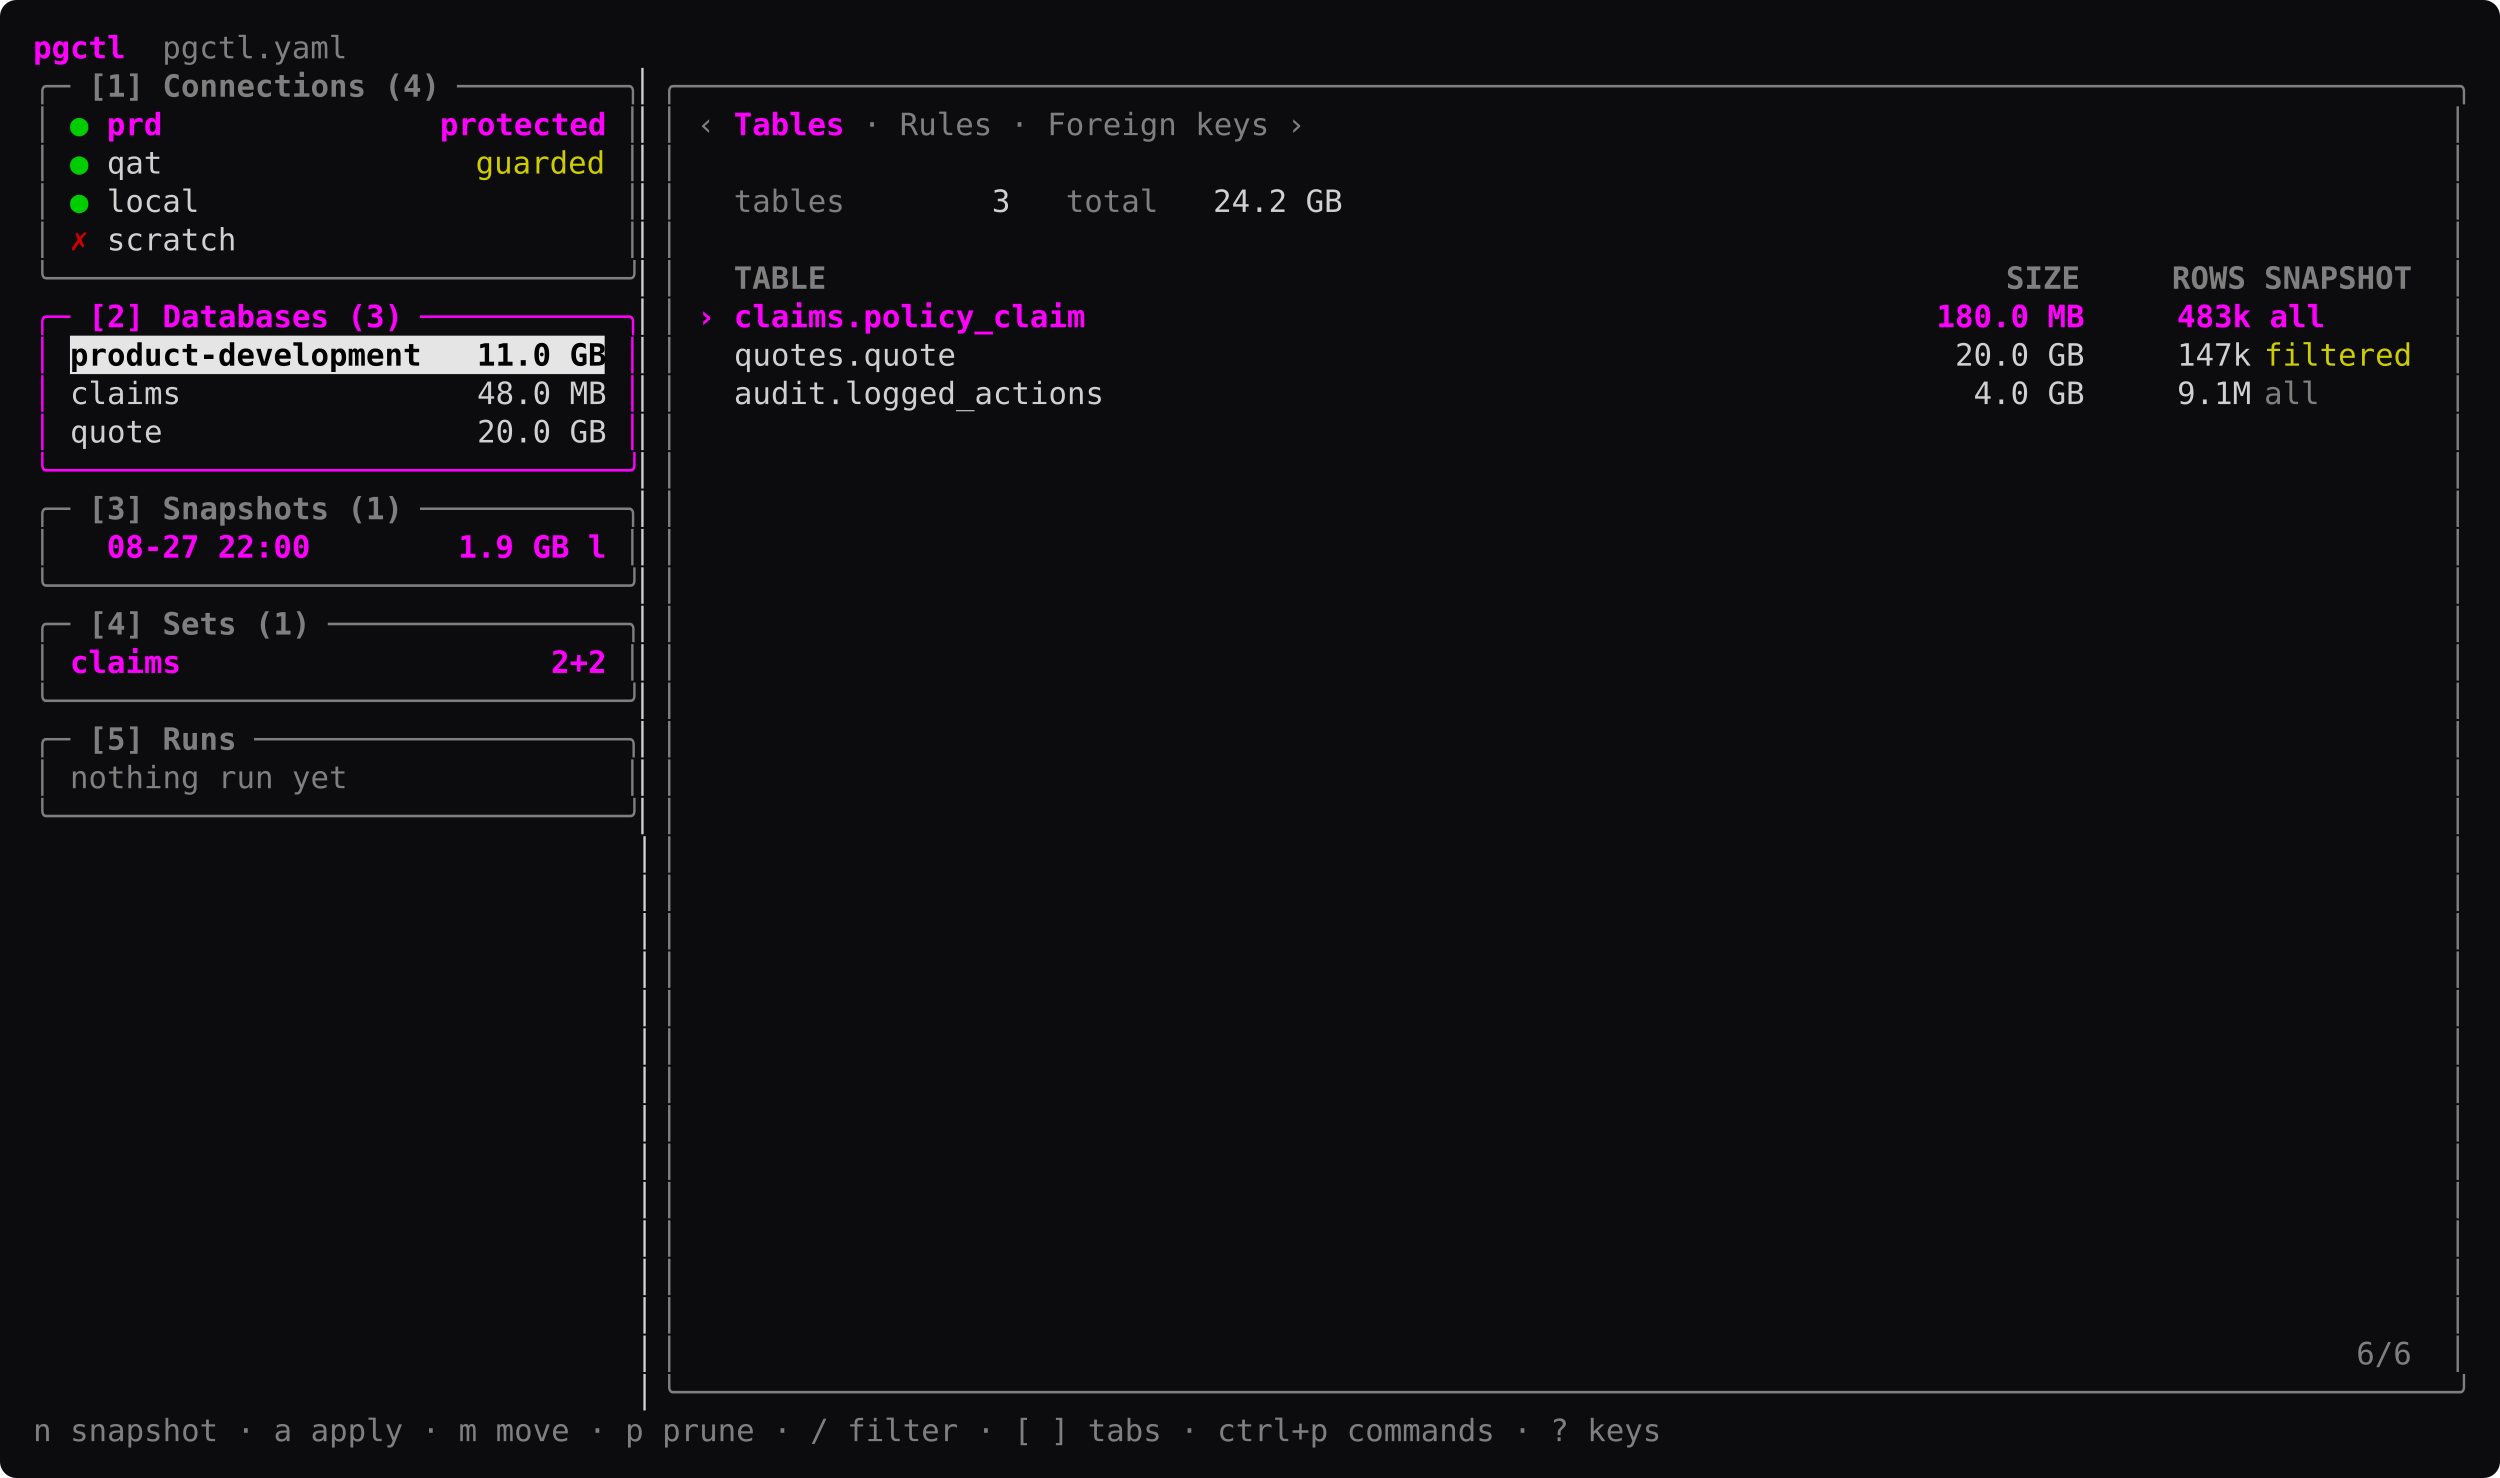
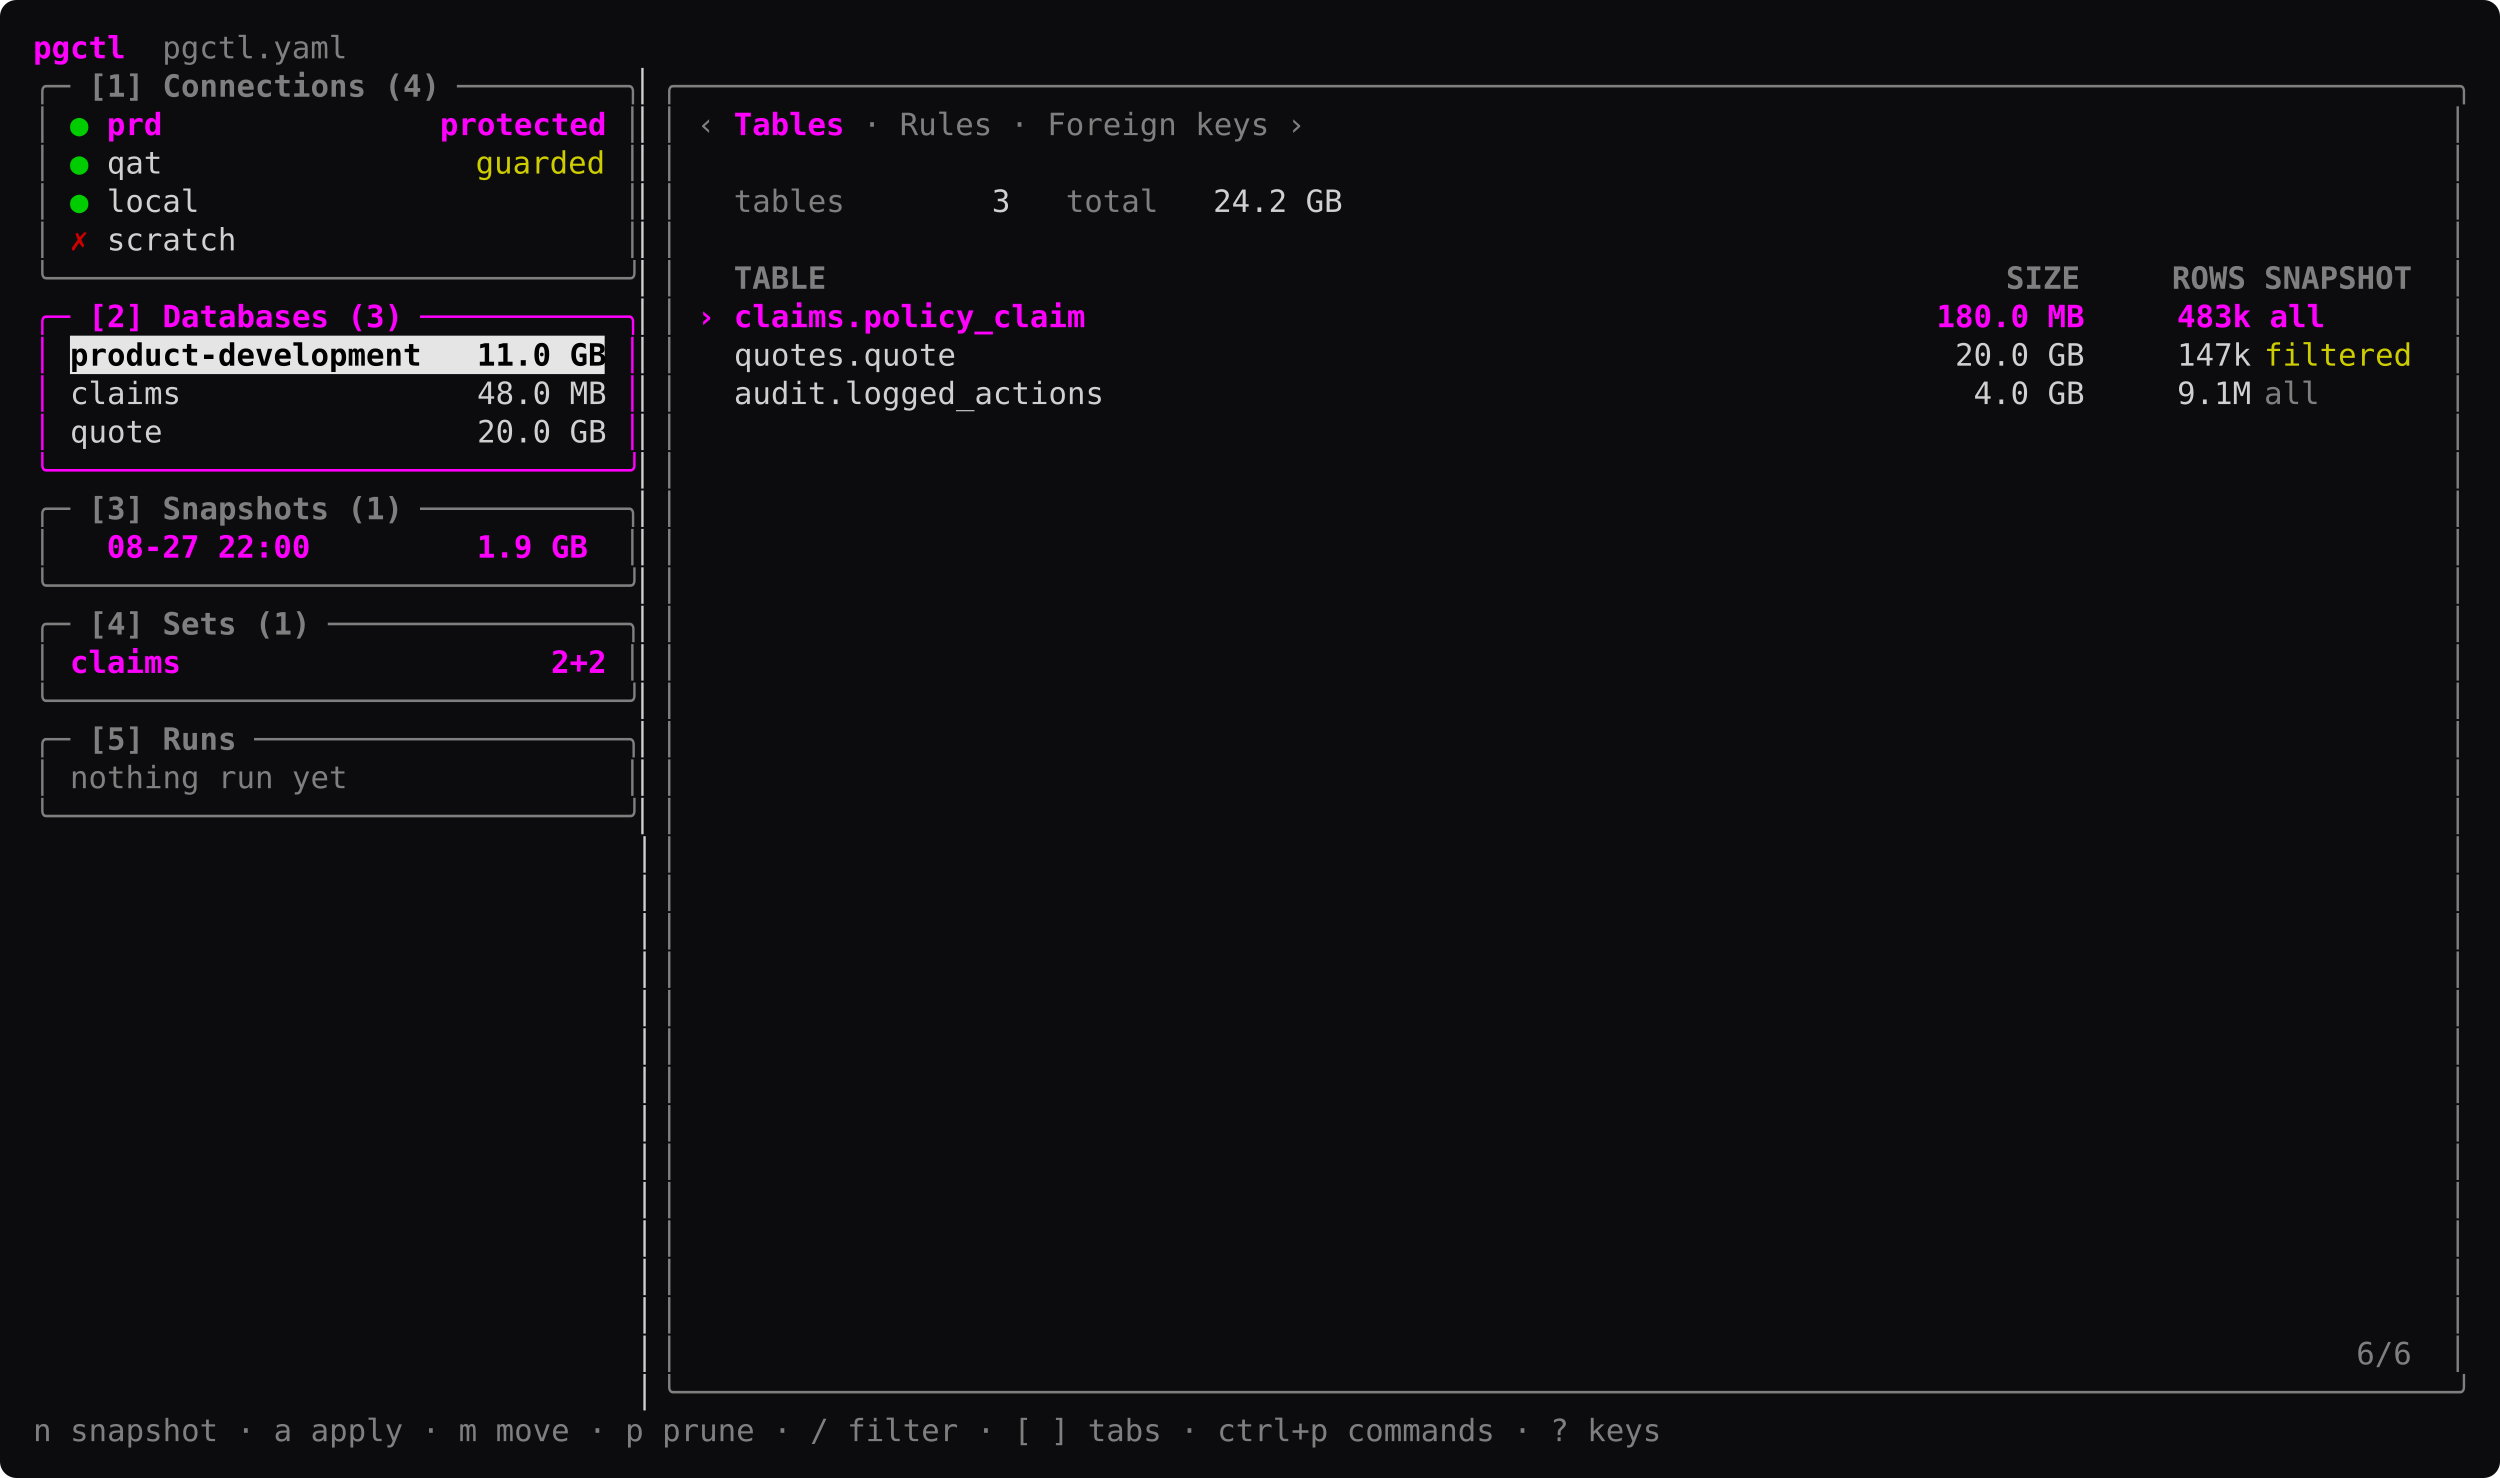
<svg xmlns="http://www.w3.org/2000/svg" width="1057.6" height="625.25" viewBox="0 0 1057.6 625.25" font-family="ui-monospace, 'SF Mono', SFMono-Regular, Menlo, Consolas, 'DejaVu Sans Mono', monospace" font-size="13" role="img">
  <rect width="1057.6" height="625.25" rx="7" fill="#0c0c0e" />
  <rect x="29.6" y="142" width="226.2" height="16.25" fill="#e5e5e5" />
  <text x="14" y="24.68" textLength="39" lengthAdjust="spacing" fill="#ff00ff" font-weight="600" xml:space="preserve">pgctl</text>
  <text x="53" y="24.68" textLength="93.6" lengthAdjust="spacing" fill="#7f7f7f" xml:space="preserve">  pgctl.yaml</text>
  <text x="14" y="40.92" textLength="15.6" lengthAdjust="spacing" fill="#7f7f7f" xml:space="preserve">╭─</text>
  <text x="29.6" y="40.92" textLength="156" lengthAdjust="spacing" fill="#7f7f7f" font-weight="600" xml:space="preserve"> [1] Connections (4)</text>
  <text x="193.4" y="40.92" textLength="78" lengthAdjust="spacing" fill="#7f7f7f" xml:space="preserve">─────────╮</text>
  <text x="271.4" y="40.92" textLength="7.8" lengthAdjust="spacing" fill="#d0d0d0" xml:space="preserve">▏</text>
  <text x="279.2" y="40.92" textLength="764.4" lengthAdjust="spacing" fill="#7f7f7f" xml:space="preserve">╭────────────────────────────────────────────────────────────────────────────────────────────────╮</text>
  <text x="14" y="57.17" textLength="7.8" lengthAdjust="spacing" fill="#7f7f7f" xml:space="preserve">│</text>
  <text x="29.6" y="57.17" textLength="7.8" lengthAdjust="spacing" fill="#00cd00" xml:space="preserve">●</text>
  <text x="45.2" y="57.17" textLength="210.6" lengthAdjust="spacing" fill="#ff00ff" font-weight="600" xml:space="preserve">prd               protected</text>
  <text x="263.6" y="57.17" textLength="7.8" lengthAdjust="spacing" fill="#7f7f7f" xml:space="preserve">│</text>
  <text x="271.4" y="57.17" textLength="7.8" lengthAdjust="spacing" fill="#d0d0d0" xml:space="preserve">▏</text>
  <text x="279.2" y="57.17" textLength="7.8" lengthAdjust="spacing" fill="#7f7f7f" xml:space="preserve">│</text>
  <text x="294.8" y="57.17" textLength="7.8" lengthAdjust="spacing" fill="#7f7f7f" xml:space="preserve">‹</text>
  <text x="310.4" y="57.17" textLength="7.8" lengthAdjust="spacing" fill="#ff00ff" font-weight="600" xml:space="preserve">T</text>
  <text x="318.2" y="57.17" textLength="7.8" lengthAdjust="spacing" fill="#ff00ff" font-weight="600" xml:space="preserve">a</text>
  <text x="326" y="57.17" textLength="7.8" lengthAdjust="spacing" fill="#ff00ff" font-weight="600" xml:space="preserve">b</text>
  <text x="333.8" y="57.17" textLength="7.8" lengthAdjust="spacing" fill="#ff00ff" font-weight="600" xml:space="preserve">l</text>
  <text x="341.6" y="57.17" textLength="7.8" lengthAdjust="spacing" fill="#ff00ff" font-weight="600" xml:space="preserve">e</text>
  <text x="349.4" y="57.17" textLength="7.8" lengthAdjust="spacing" fill="#ff00ff" font-weight="600" xml:space="preserve">s</text>
  <text x="365" y="57.17" textLength="7.8" lengthAdjust="spacing" fill="#7f7f7f" xml:space="preserve">·</text>
  <text x="372.8" y="57.17" textLength="46.8" lengthAdjust="spacing" fill="#7f7f7f" xml:space="preserve"> Rules</text>
  <text x="427.4" y="57.17" textLength="7.8" lengthAdjust="spacing" fill="#7f7f7f" xml:space="preserve">·</text>
  <text x="435.2" y="57.17" textLength="101.4" lengthAdjust="spacing" fill="#7f7f7f" xml:space="preserve"> Foreign keys</text>
  <text x="544.4" y="57.17" textLength="7.8" lengthAdjust="spacing" fill="#7f7f7f" xml:space="preserve">›</text>
  <text x="1035.8" y="57.17" textLength="7.8" lengthAdjust="spacing" fill="#7f7f7f" xml:space="preserve">│</text>
  <text x="14" y="73.42" textLength="7.8" lengthAdjust="spacing" fill="#7f7f7f" xml:space="preserve">│</text>
  <text x="29.6" y="73.42" textLength="7.8" lengthAdjust="spacing" fill="#00cd00" xml:space="preserve">●</text>
  <text x="45.2" y="73.42" textLength="23.4" lengthAdjust="spacing" fill="#d0d0d0" xml:space="preserve">qat</text>
  <text x="201.2" y="73.42" textLength="54.6" lengthAdjust="spacing" fill="#cdcd00" xml:space="preserve">guarded</text>
  <text x="263.6" y="73.42" textLength="7.8" lengthAdjust="spacing" fill="#7f7f7f" xml:space="preserve">│</text>
  <text x="271.4" y="73.42" textLength="7.8" lengthAdjust="spacing" fill="#d0d0d0" xml:space="preserve">▏</text>
  <text x="279.2" y="73.42" textLength="7.8" lengthAdjust="spacing" fill="#7f7f7f" xml:space="preserve">│</text>
  <text x="1035.8" y="73.42" textLength="7.8" lengthAdjust="spacing" fill="#7f7f7f" xml:space="preserve">│</text>
  <text x="14" y="89.67" textLength="7.8" lengthAdjust="spacing" fill="#7f7f7f" xml:space="preserve">│</text>
  <text x="29.6" y="89.67" textLength="7.8" lengthAdjust="spacing" fill="#00cd00" xml:space="preserve">●</text>
  <text x="45.2" y="89.67" textLength="39" lengthAdjust="spacing" fill="#d0d0d0" xml:space="preserve">local</text>
  <text x="263.6" y="89.67" textLength="7.8" lengthAdjust="spacing" fill="#7f7f7f" xml:space="preserve">│</text>
  <text x="271.4" y="89.67" textLength="7.8" lengthAdjust="spacing" fill="#d0d0d0" xml:space="preserve">▏</text>
  <text x="279.2" y="89.67" textLength="7.8" lengthAdjust="spacing" fill="#7f7f7f" xml:space="preserve">│</text>
  <text x="310.4" y="89.67" textLength="46.8" lengthAdjust="spacing" fill="#7f7f7f" xml:space="preserve">tables</text>
  <text x="419.6" y="89.67" textLength="7.8" lengthAdjust="spacing" fill="#d0d0d0" xml:space="preserve">3</text>
  <text x="427.4" y="89.67" textLength="62.4" lengthAdjust="spacing" fill="#7f7f7f" xml:space="preserve">   total</text>
  <text x="513.2" y="89.67" textLength="54.6" lengthAdjust="spacing" fill="#d0d0d0" xml:space="preserve">24.2 GB</text>
  <text x="1035.8" y="89.67" textLength="7.8" lengthAdjust="spacing" fill="#7f7f7f" xml:space="preserve">│</text>
  <text x="14" y="105.92" textLength="7.8" lengthAdjust="spacing" fill="#7f7f7f" xml:space="preserve">│</text>
  <text x="29.6" y="105.92" textLength="7.8" lengthAdjust="spacing" fill="#cd0000" font-weight="600" xml:space="preserve">✗</text>
  <text x="45.2" y="105.92" textLength="54.6" lengthAdjust="spacing" fill="#d0d0d0" xml:space="preserve">scratch</text>
  <text x="263.6" y="105.92" textLength="7.8" lengthAdjust="spacing" fill="#7f7f7f" xml:space="preserve">│</text>
  <text x="271.4" y="105.92" textLength="7.8" lengthAdjust="spacing" fill="#d0d0d0" xml:space="preserve">▏</text>
  <text x="279.2" y="105.92" textLength="7.8" lengthAdjust="spacing" fill="#7f7f7f" xml:space="preserve">│</text>
  <text x="1035.8" y="105.92" textLength="7.8" lengthAdjust="spacing" fill="#7f7f7f" xml:space="preserve">│</text>
  <text x="14" y="122.17" textLength="257.4" lengthAdjust="spacing" fill="#7f7f7f" xml:space="preserve">╰───────────────────────────────╯</text>
  <text x="271.4" y="122.17" textLength="7.8" lengthAdjust="spacing" fill="#d0d0d0" xml:space="preserve">▏</text>
  <text x="279.2" y="122.17" textLength="7.8" lengthAdjust="spacing" fill="#7f7f7f" xml:space="preserve">│</text>
  <text x="310.4" y="122.17" textLength="39" lengthAdjust="spacing" fill="#7f7f7f" font-weight="600" xml:space="preserve">TABLE</text>
  <text x="848.6" y="122.17" textLength="31.2" lengthAdjust="spacing" fill="#7f7f7f" font-weight="600" xml:space="preserve">SIZE</text>
  <text x="918.8" y="122.17" textLength="31.2" lengthAdjust="spacing" fill="#7f7f7f" font-weight="600" xml:space="preserve">ROWS</text>
  <text x="957.8" y="122.17" textLength="62.4" lengthAdjust="spacing" fill="#7f7f7f" font-weight="600" xml:space="preserve">SNAPSHOT</text>
  <text x="1035.8" y="122.17" textLength="7.8" lengthAdjust="spacing" fill="#7f7f7f" xml:space="preserve">│</text>
  <text x="14" y="138.43" textLength="15.6" lengthAdjust="spacing" fill="#ff00ff" xml:space="preserve">╭─</text>
  <text x="29.6" y="138.43" textLength="140.4" lengthAdjust="spacing" fill="#ff00ff" font-weight="600" xml:space="preserve"> [2] Databases (3)</text>
  <text x="177.8" y="138.43" textLength="93.6" lengthAdjust="spacing" fill="#ff00ff" xml:space="preserve">───────────╮</text>
  <text x="271.4" y="138.43" textLength="7.8" lengthAdjust="spacing" fill="#d0d0d0" xml:space="preserve">▏</text>
  <text x="279.2" y="138.43" textLength="7.8" lengthAdjust="spacing" fill="#7f7f7f" xml:space="preserve">│</text>
  <text x="294.8" y="138.43" textLength="686.4" lengthAdjust="spacing" fill="#ff00ff" font-weight="600" xml:space="preserve">› claims.policy_claim                                              180.0 MB     483k all</text>
  <text x="1035.8" y="138.43" textLength="7.8" lengthAdjust="spacing" fill="#7f7f7f" xml:space="preserve">│</text>
  <text x="14" y="154.68" textLength="7.8" lengthAdjust="spacing" fill="#ff00ff" xml:space="preserve">│</text>
  <text x="29.6" y="154.68" textLength="226.2" lengthAdjust="spacing" fill="#000000" font-weight="600" xml:space="preserve">product-development   11.0 GB</text>
  <text x="263.6" y="154.68" textLength="7.8" lengthAdjust="spacing" fill="#ff00ff" xml:space="preserve">│</text>
  <text x="271.4" y="154.68" textLength="7.8" lengthAdjust="spacing" fill="#d0d0d0" xml:space="preserve">▏</text>
  <text x="279.2" y="154.68" textLength="7.8" lengthAdjust="spacing" fill="#7f7f7f" xml:space="preserve">│</text>
  <text x="287" y="154.68" textLength="663" lengthAdjust="spacing" fill="#d0d0d0" xml:space="preserve">   quotes.quote                                                      20.0 GB     147k</text>
  <text x="957.8" y="154.68" textLength="62.4" lengthAdjust="spacing" fill="#cdcd00" xml:space="preserve">filtered</text>
  <text x="1035.8" y="154.68" textLength="7.8" lengthAdjust="spacing" fill="#7f7f7f" xml:space="preserve">│</text>
  <text x="14" y="170.93" textLength="7.8" lengthAdjust="spacing" fill="#ff00ff" xml:space="preserve">│</text>
  <text x="21.8" y="170.93" textLength="234" lengthAdjust="spacing" fill="#d0d0d0" xml:space="preserve"> claims                48.0 MB</text>
  <text x="263.6" y="170.93" textLength="7.8" lengthAdjust="spacing" fill="#ff00ff" xml:space="preserve">│</text>
  <text x="271.4" y="170.93" textLength="7.8" lengthAdjust="spacing" fill="#d0d0d0" xml:space="preserve">▏</text>
  <text x="279.2" y="170.93" textLength="7.8" lengthAdjust="spacing" fill="#7f7f7f" xml:space="preserve">│</text>
  <text x="287" y="170.93" textLength="663" lengthAdjust="spacing" fill="#d0d0d0" xml:space="preserve">   audit.logged_actions                                               4.0 GB     9.1M</text>
  <text x="957.8" y="170.93" textLength="23.4" lengthAdjust="spacing" fill="#7f7f7f" xml:space="preserve">all</text>
  <text x="1035.8" y="170.93" textLength="7.8" lengthAdjust="spacing" fill="#7f7f7f" xml:space="preserve">│</text>
  <text x="14" y="187.18" textLength="7.8" lengthAdjust="spacing" fill="#ff00ff" xml:space="preserve">│</text>
  <text x="21.8" y="187.18" textLength="234" lengthAdjust="spacing" fill="#d0d0d0" xml:space="preserve"> quote                 20.0 GB</text>
  <text x="263.6" y="187.18" textLength="7.8" lengthAdjust="spacing" fill="#ff00ff" xml:space="preserve">│</text>
  <text x="271.4" y="187.18" textLength="7.8" lengthAdjust="spacing" fill="#d0d0d0" xml:space="preserve">▏</text>
  <text x="279.2" y="187.18" textLength="7.8" lengthAdjust="spacing" fill="#7f7f7f" xml:space="preserve">│</text>
  <text x="1035.8" y="187.18" textLength="7.8" lengthAdjust="spacing" fill="#7f7f7f" xml:space="preserve">│</text>
  <text x="14" y="203.43" textLength="257.4" lengthAdjust="spacing" fill="#ff00ff" xml:space="preserve">╰───────────────────────────────╯</text>
  <text x="271.4" y="203.43" textLength="7.8" lengthAdjust="spacing" fill="#d0d0d0" xml:space="preserve">▏</text>
  <text x="279.2" y="203.43" textLength="7.8" lengthAdjust="spacing" fill="#7f7f7f" xml:space="preserve">│</text>
  <text x="1035.8" y="203.43" textLength="7.8" lengthAdjust="spacing" fill="#7f7f7f" xml:space="preserve">│</text>
  <text x="14" y="219.68" textLength="15.6" lengthAdjust="spacing" fill="#7f7f7f" xml:space="preserve">╭─</text>
  <text x="29.6" y="219.68" textLength="140.4" lengthAdjust="spacing" fill="#7f7f7f" font-weight="600" xml:space="preserve"> [3] Snapshots (1)</text>
  <text x="177.8" y="219.68" textLength="93.6" lengthAdjust="spacing" fill="#7f7f7f" xml:space="preserve">───────────╮</text>
  <text x="271.4" y="219.68" textLength="7.8" lengthAdjust="spacing" fill="#d0d0d0" xml:space="preserve">▏</text>
  <text x="279.2" y="219.68" textLength="7.8" lengthAdjust="spacing" fill="#7f7f7f" xml:space="preserve">│</text>
  <text x="1035.8" y="219.68" textLength="7.8" lengthAdjust="spacing" fill="#7f7f7f" xml:space="preserve">│</text>
  <text x="14" y="235.93" textLength="7.8" lengthAdjust="spacing" fill="#7f7f7f" xml:space="preserve">│</text>
-   <text x="45.2" y="235.93" textLength="210.6" lengthAdjust="spacing" fill="#ff00ff" font-weight="600" xml:space="preserve">08-27 22:00        1.9 GB l</text>
+   <text x="45.2" y="235.93" textLength="202.8" lengthAdjust="spacing" fill="#ff00ff" font-weight="600" xml:space="preserve">08-27 22:00         1.9 GB</text>
  <text x="263.6" y="235.93" textLength="7.8" lengthAdjust="spacing" fill="#7f7f7f" xml:space="preserve">│</text>
  <text x="271.4" y="235.93" textLength="7.8" lengthAdjust="spacing" fill="#d0d0d0" xml:space="preserve">▏</text>
  <text x="279.2" y="235.93" textLength="7.8" lengthAdjust="spacing" fill="#7f7f7f" xml:space="preserve">│</text>
  <text x="1035.8" y="235.93" textLength="7.8" lengthAdjust="spacing" fill="#7f7f7f" xml:space="preserve">│</text>
  <text x="14" y="252.18" textLength="257.4" lengthAdjust="spacing" fill="#7f7f7f" xml:space="preserve">╰───────────────────────────────╯</text>
  <text x="271.4" y="252.18" textLength="7.8" lengthAdjust="spacing" fill="#d0d0d0" xml:space="preserve">▏</text>
  <text x="279.2" y="252.18" textLength="7.8" lengthAdjust="spacing" fill="#7f7f7f" xml:space="preserve">│</text>
  <text x="1035.8" y="252.18" textLength="7.8" lengthAdjust="spacing" fill="#7f7f7f" xml:space="preserve">│</text>
  <text x="14" y="268.43" textLength="15.6" lengthAdjust="spacing" fill="#7f7f7f" xml:space="preserve">╭─</text>
  <text x="29.6" y="268.43" textLength="101.4" lengthAdjust="spacing" fill="#7f7f7f" font-weight="600" xml:space="preserve"> [4] Sets (1)</text>
  <text x="138.8" y="268.43" textLength="132.6" lengthAdjust="spacing" fill="#7f7f7f" xml:space="preserve">────────────────╮</text>
  <text x="271.4" y="268.43" textLength="7.8" lengthAdjust="spacing" fill="#d0d0d0" xml:space="preserve">▏</text>
  <text x="279.2" y="268.43" textLength="7.8" lengthAdjust="spacing" fill="#7f7f7f" xml:space="preserve">│</text>
  <text x="1035.8" y="268.43" textLength="7.8" lengthAdjust="spacing" fill="#7f7f7f" xml:space="preserve">│</text>
  <text x="14" y="284.68" textLength="7.8" lengthAdjust="spacing" fill="#7f7f7f" xml:space="preserve">│</text>
  <text x="29.6" y="284.68" textLength="226.2" lengthAdjust="spacing" fill="#ff00ff" font-weight="600" xml:space="preserve">claims                    2+2</text>
  <text x="263.6" y="284.68" textLength="7.8" lengthAdjust="spacing" fill="#7f7f7f" xml:space="preserve">│</text>
  <text x="271.4" y="284.68" textLength="7.8" lengthAdjust="spacing" fill="#d0d0d0" xml:space="preserve">▏</text>
  <text x="279.2" y="284.68" textLength="7.8" lengthAdjust="spacing" fill="#7f7f7f" xml:space="preserve">│</text>
  <text x="1035.8" y="284.68" textLength="7.8" lengthAdjust="spacing" fill="#7f7f7f" xml:space="preserve">│</text>
  <text x="14" y="300.93" textLength="257.4" lengthAdjust="spacing" fill="#7f7f7f" xml:space="preserve">╰───────────────────────────────╯</text>
  <text x="271.4" y="300.93" textLength="7.8" lengthAdjust="spacing" fill="#d0d0d0" xml:space="preserve">▏</text>
  <text x="279.2" y="300.93" textLength="7.8" lengthAdjust="spacing" fill="#7f7f7f" xml:space="preserve">│</text>
  <text x="1035.8" y="300.93" textLength="7.8" lengthAdjust="spacing" fill="#7f7f7f" xml:space="preserve">│</text>
  <text x="14" y="317.18" textLength="15.6" lengthAdjust="spacing" fill="#7f7f7f" xml:space="preserve">╭─</text>
  <text x="29.6" y="317.18" textLength="70.2" lengthAdjust="spacing" fill="#7f7f7f" font-weight="600" xml:space="preserve"> [5] Runs</text>
  <text x="107.6" y="317.18" textLength="163.8" lengthAdjust="spacing" fill="#7f7f7f" xml:space="preserve">────────────────────╮</text>
  <text x="271.4" y="317.18" textLength="7.8" lengthAdjust="spacing" fill="#d0d0d0" xml:space="preserve">▏</text>
  <text x="279.2" y="317.18" textLength="7.8" lengthAdjust="spacing" fill="#7f7f7f" xml:space="preserve">│</text>
  <text x="1035.8" y="317.18" textLength="7.8" lengthAdjust="spacing" fill="#7f7f7f" xml:space="preserve">│</text>
  <text x="14" y="333.43" textLength="7.8" lengthAdjust="spacing" fill="#7f7f7f" xml:space="preserve">│</text>
  <text x="29.6" y="333.43" textLength="117" lengthAdjust="spacing" fill="#7f7f7f" xml:space="preserve">nothing run yet</text>
  <text x="263.6" y="333.43" textLength="7.8" lengthAdjust="spacing" fill="#7f7f7f" xml:space="preserve">│</text>
  <text x="271.4" y="333.43" textLength="7.8" lengthAdjust="spacing" fill="#d0d0d0" xml:space="preserve">▏</text>
  <text x="279.2" y="333.43" textLength="7.8" lengthAdjust="spacing" fill="#7f7f7f" xml:space="preserve">│</text>
  <text x="1035.8" y="333.43" textLength="7.8" lengthAdjust="spacing" fill="#7f7f7f" xml:space="preserve">│</text>
  <text x="14" y="349.68" textLength="257.4" lengthAdjust="spacing" fill="#7f7f7f" xml:space="preserve">╰───────────────────────────────╯</text>
  <text x="271.4" y="349.68" textLength="7.8" lengthAdjust="spacing" fill="#d0d0d0" xml:space="preserve">▏</text>
  <text x="279.2" y="349.68" textLength="7.8" lengthAdjust="spacing" fill="#7f7f7f" xml:space="preserve">│</text>
  <text x="1035.8" y="349.68" textLength="7.8" lengthAdjust="spacing" fill="#7f7f7f" xml:space="preserve">│</text>
  <text x="14" y="365.93" textLength="265.2" lengthAdjust="spacing" fill="#d0d0d0" xml:space="preserve">                                 ▏</text>
  <text x="279.2" y="365.93" textLength="7.8" lengthAdjust="spacing" fill="#7f7f7f" xml:space="preserve">│</text>
  <text x="1035.8" y="365.93" textLength="7.8" lengthAdjust="spacing" fill="#7f7f7f" xml:space="preserve">│</text>
  <text x="14" y="382.18" textLength="265.2" lengthAdjust="spacing" fill="#d0d0d0" xml:space="preserve">                                 ▏</text>
  <text x="279.2" y="382.18" textLength="7.8" lengthAdjust="spacing" fill="#7f7f7f" xml:space="preserve">│</text>
  <text x="1035.8" y="382.18" textLength="7.8" lengthAdjust="spacing" fill="#7f7f7f" xml:space="preserve">│</text>
  <text x="14" y="398.43" textLength="265.2" lengthAdjust="spacing" fill="#d0d0d0" xml:space="preserve">                                 ▏</text>
  <text x="279.2" y="398.43" textLength="7.8" lengthAdjust="spacing" fill="#7f7f7f" xml:space="preserve">│</text>
  <text x="1035.8" y="398.43" textLength="7.8" lengthAdjust="spacing" fill="#7f7f7f" xml:space="preserve">│</text>
  <text x="14" y="414.68" textLength="265.2" lengthAdjust="spacing" fill="#d0d0d0" xml:space="preserve">                                 ▏</text>
  <text x="279.2" y="414.68" textLength="7.8" lengthAdjust="spacing" fill="#7f7f7f" xml:space="preserve">│</text>
  <text x="1035.8" y="414.68" textLength="7.8" lengthAdjust="spacing" fill="#7f7f7f" xml:space="preserve">│</text>
  <text x="14" y="430.93" textLength="265.2" lengthAdjust="spacing" fill="#d0d0d0" xml:space="preserve">                                 ▏</text>
  <text x="279.2" y="430.93" textLength="7.8" lengthAdjust="spacing" fill="#7f7f7f" xml:space="preserve">│</text>
  <text x="1035.8" y="430.93" textLength="7.8" lengthAdjust="spacing" fill="#7f7f7f" xml:space="preserve">│</text>
  <text x="14" y="447.18" textLength="265.2" lengthAdjust="spacing" fill="#d0d0d0" xml:space="preserve">                                 ▏</text>
  <text x="279.2" y="447.18" textLength="7.8" lengthAdjust="spacing" fill="#7f7f7f" xml:space="preserve">│</text>
  <text x="1035.8" y="447.18" textLength="7.8" lengthAdjust="spacing" fill="#7f7f7f" xml:space="preserve">│</text>
  <text x="14" y="463.43" textLength="265.2" lengthAdjust="spacing" fill="#d0d0d0" xml:space="preserve">                                 ▏</text>
  <text x="279.2" y="463.43" textLength="7.8" lengthAdjust="spacing" fill="#7f7f7f" xml:space="preserve">│</text>
  <text x="1035.8" y="463.43" textLength="7.8" lengthAdjust="spacing" fill="#7f7f7f" xml:space="preserve">│</text>
  <text x="14" y="479.68" textLength="265.2" lengthAdjust="spacing" fill="#d0d0d0" xml:space="preserve">                                 ▏</text>
  <text x="279.2" y="479.68" textLength="7.8" lengthAdjust="spacing" fill="#7f7f7f" xml:space="preserve">│</text>
  <text x="1035.8" y="479.68" textLength="7.8" lengthAdjust="spacing" fill="#7f7f7f" xml:space="preserve">│</text>
  <text x="14" y="495.93" textLength="265.2" lengthAdjust="spacing" fill="#d0d0d0" xml:space="preserve">                                 ▏</text>
  <text x="279.2" y="495.93" textLength="7.8" lengthAdjust="spacing" fill="#7f7f7f" xml:space="preserve">│</text>
  <text x="1035.8" y="495.93" textLength="7.8" lengthAdjust="spacing" fill="#7f7f7f" xml:space="preserve">│</text>
  <text x="14" y="512.17" textLength="265.2" lengthAdjust="spacing" fill="#d0d0d0" xml:space="preserve">                                 ▏</text>
  <text x="279.2" y="512.17" textLength="7.8" lengthAdjust="spacing" fill="#7f7f7f" xml:space="preserve">│</text>
  <text x="1035.8" y="512.17" textLength="7.8" lengthAdjust="spacing" fill="#7f7f7f" xml:space="preserve">│</text>
  <text x="14" y="528.42" textLength="265.2" lengthAdjust="spacing" fill="#d0d0d0" xml:space="preserve">                                 ▏</text>
  <text x="279.2" y="528.42" textLength="7.8" lengthAdjust="spacing" fill="#7f7f7f" xml:space="preserve">│</text>
  <text x="1035.8" y="528.42" textLength="7.8" lengthAdjust="spacing" fill="#7f7f7f" xml:space="preserve">│</text>
  <text x="14" y="544.67" textLength="265.2" lengthAdjust="spacing" fill="#d0d0d0" xml:space="preserve">                                 ▏</text>
  <text x="279.2" y="544.67" textLength="7.8" lengthAdjust="spacing" fill="#7f7f7f" xml:space="preserve">│</text>
  <text x="1035.8" y="544.67" textLength="7.8" lengthAdjust="spacing" fill="#7f7f7f" xml:space="preserve">│</text>
  <text x="14" y="560.92" textLength="265.2" lengthAdjust="spacing" fill="#d0d0d0" xml:space="preserve">                                 ▏</text>
  <text x="279.2" y="560.92" textLength="7.8" lengthAdjust="spacing" fill="#7f7f7f" xml:space="preserve">│</text>
  <text x="1035.8" y="560.92" textLength="7.8" lengthAdjust="spacing" fill="#7f7f7f" xml:space="preserve">│</text>
  <text x="14" y="577.17" textLength="265.2" lengthAdjust="spacing" fill="#d0d0d0" xml:space="preserve">                                 ▏</text>
  <text x="279.2" y="577.17" textLength="7.8" lengthAdjust="spacing" fill="#7f7f7f" xml:space="preserve">│</text>
  <text x="996.8" y="577.17" textLength="23.4" lengthAdjust="spacing" fill="#7f7f7f" xml:space="preserve">6/6</text>
  <text x="1035.8" y="577.17" textLength="7.8" lengthAdjust="spacing" fill="#7f7f7f" xml:space="preserve">│</text>
  <text x="14" y="593.42" textLength="265.2" lengthAdjust="spacing" fill="#d0d0d0" xml:space="preserve">                                 ▏</text>
  <text x="279.2" y="593.42" textLength="764.4" lengthAdjust="spacing" fill="#7f7f7f" xml:space="preserve">╰────────────────────────────────────────────────────────────────────────────────────────────────╯</text>
  <text x="14" y="609.67" textLength="686.4" lengthAdjust="spacing" fill="#7f7f7f" xml:space="preserve">n snapshot · a apply · m move · p prune · / filter · [ ] tabs · ctrl+p commands · ? keys</text>
</svg>
